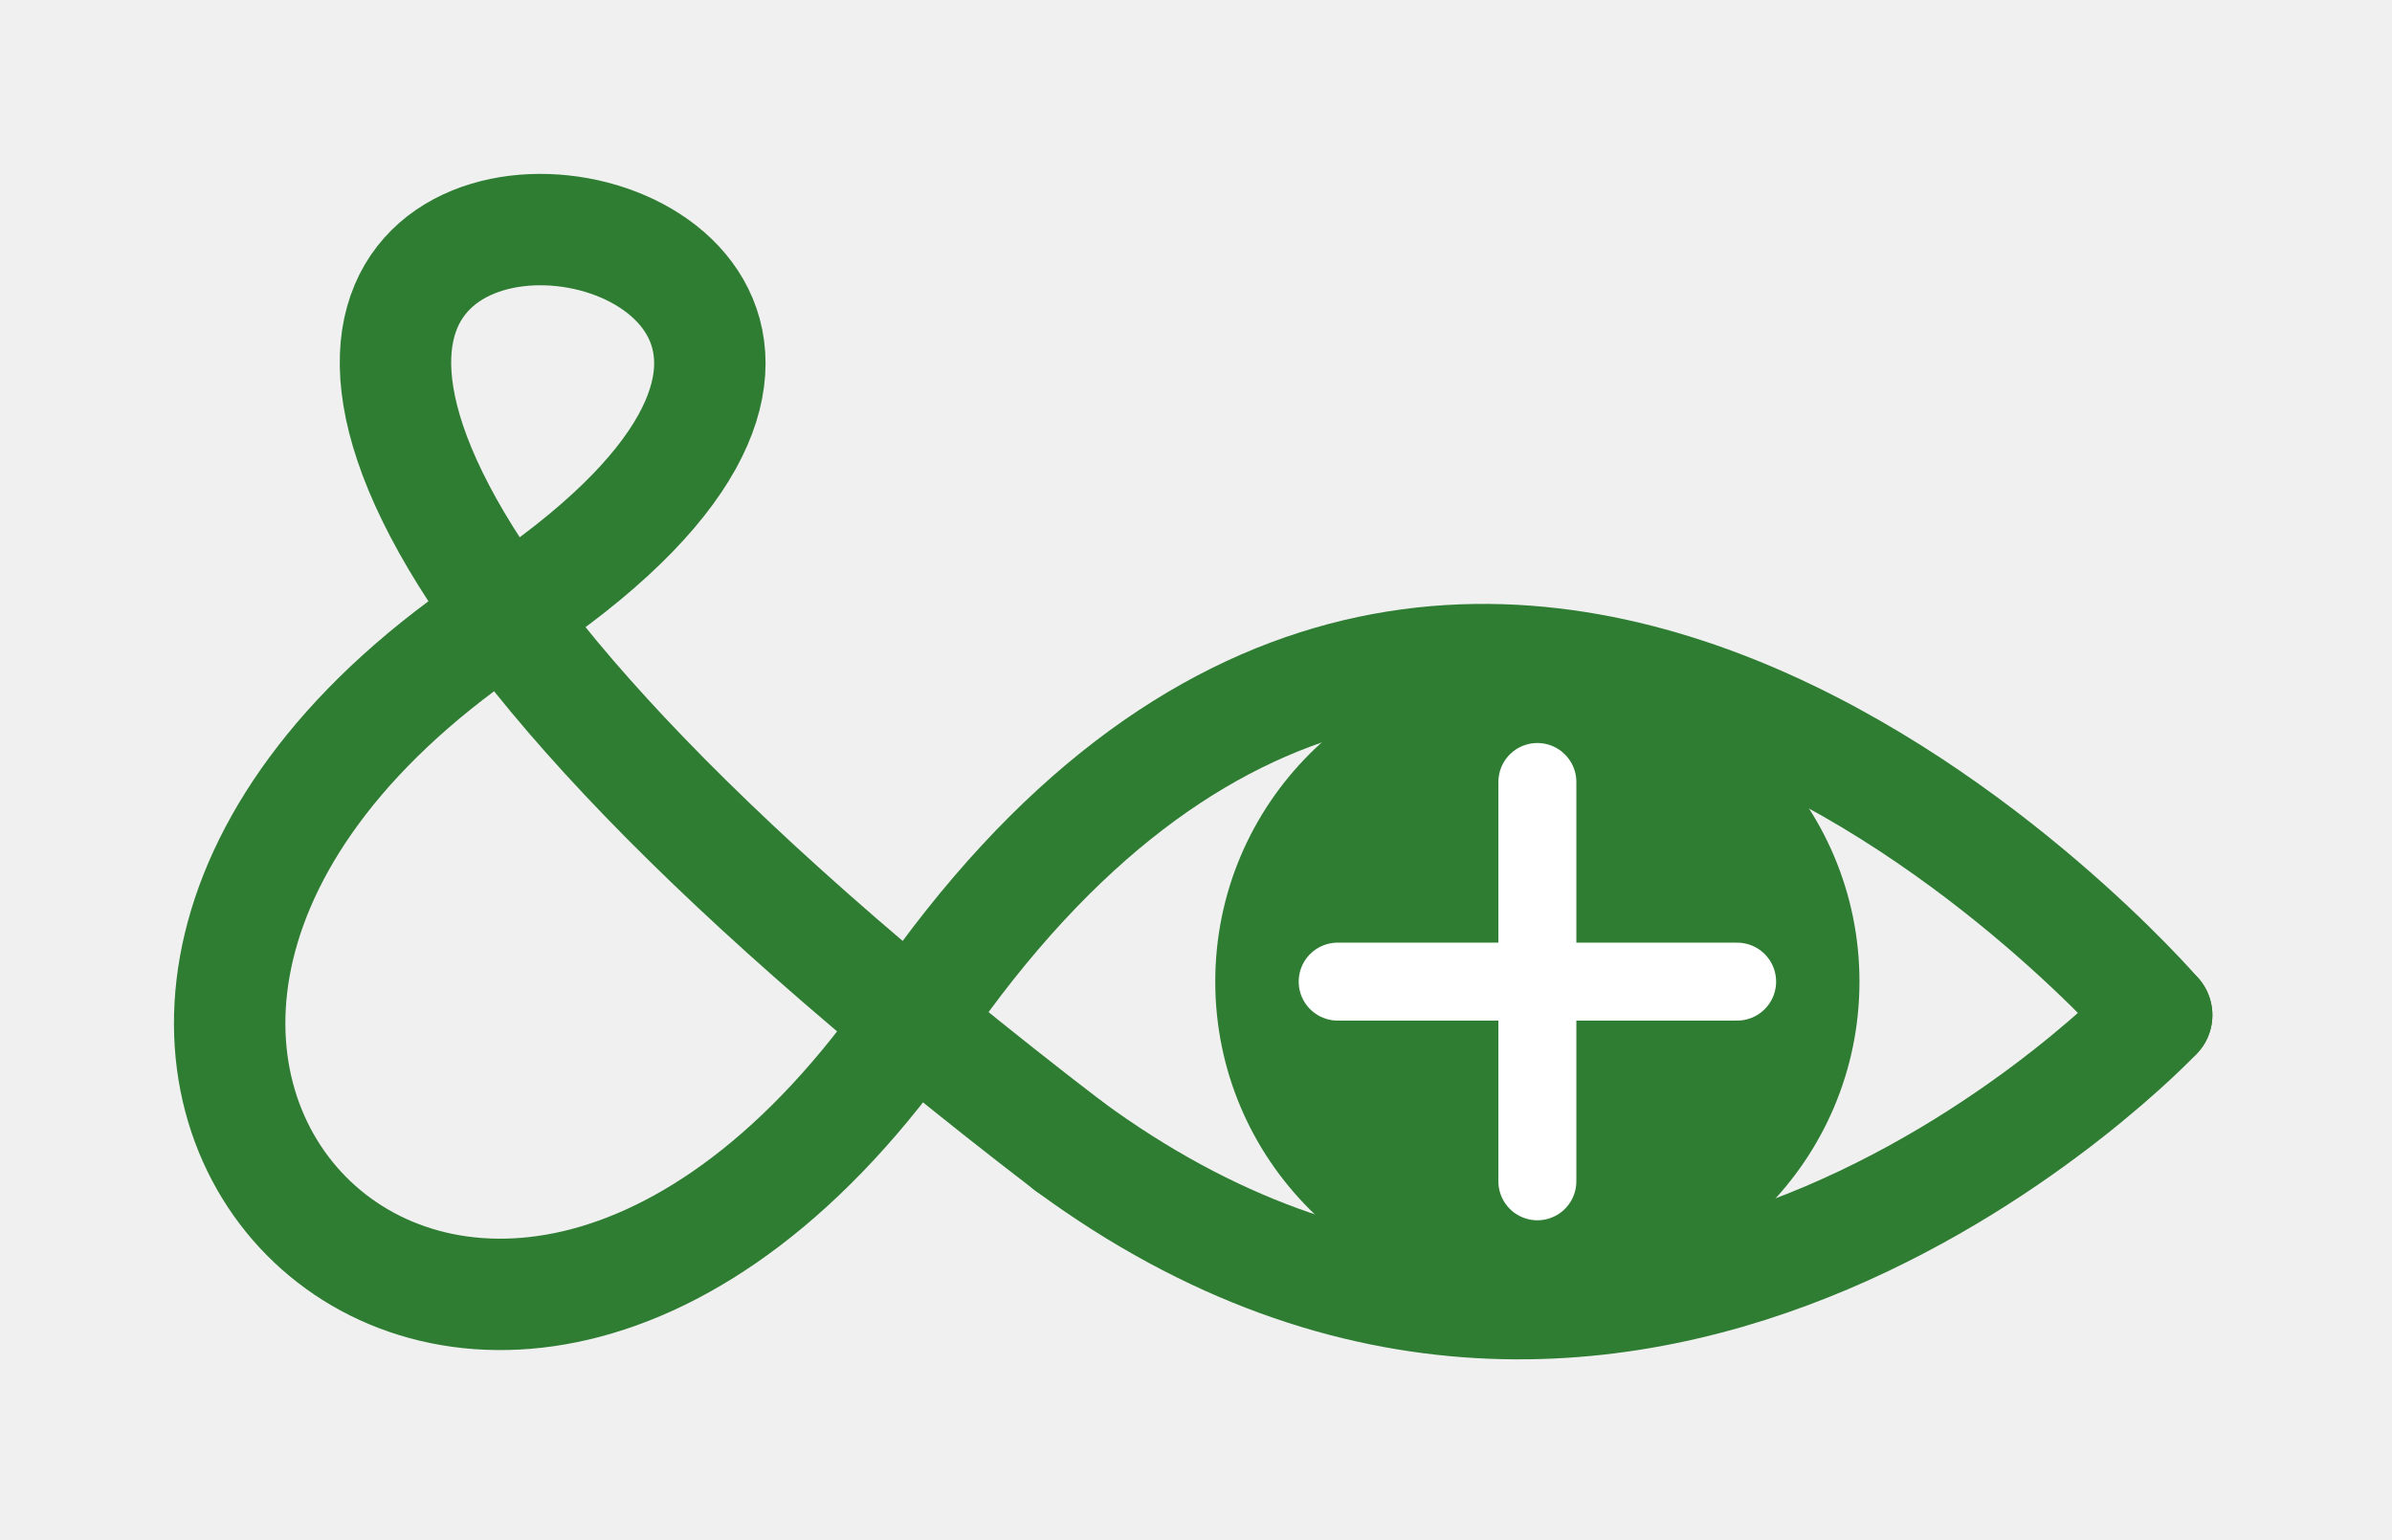
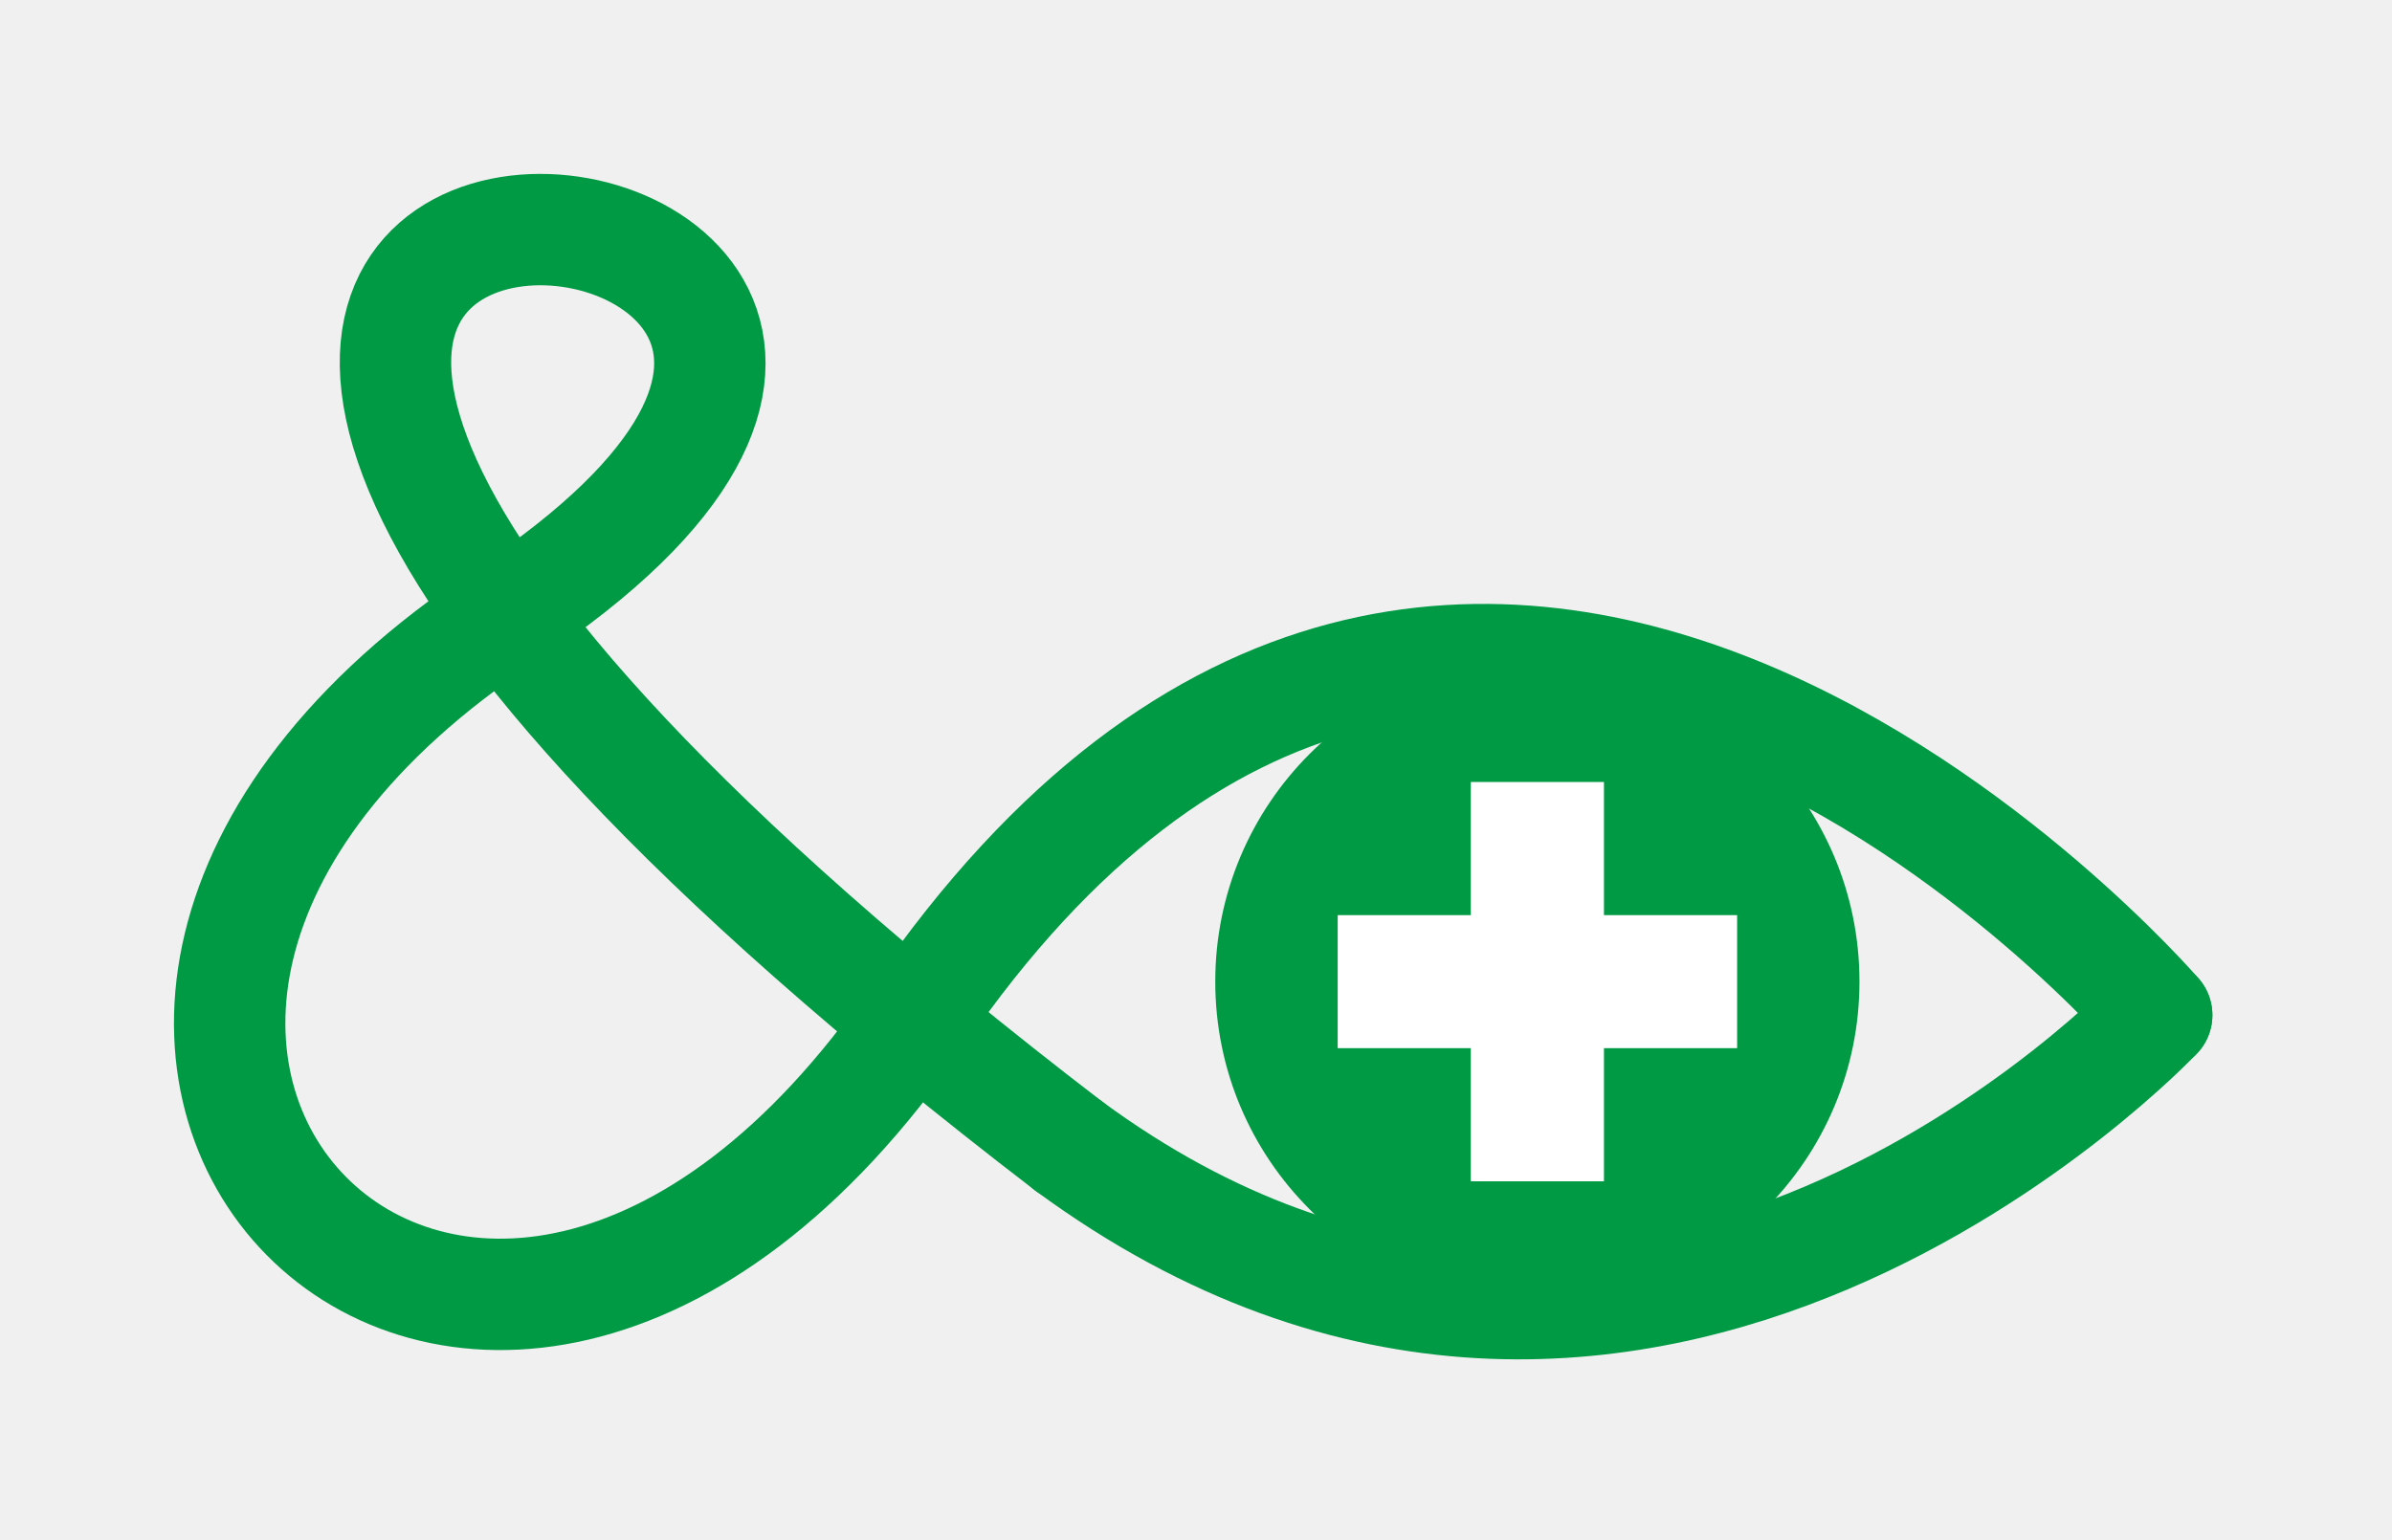
<svg xmlns="http://www.w3.org/2000/svg" viewBox="0 0 365 235" fill="none" role="img" aria-label="Help&amp;I">
  <defs>
    <clipPath id="apm">
      <path d="M140.09,154.94C223.95,32.85 329.09,154.94 329.09,154.94C329.09,154.94 250.09,238.94 163.09,174.94Z" />
    </clipPath>
  </defs>
  <g clip-path="url(#apm)">
-     <circle cx="234.59" cy="149.83" r="49.15" fill="#2E7D32" />
-     <path d="M234.59,119.36 L234.59,180.31" stroke="#FFFFFF" stroke-width="11.90" stroke-linecap="round" stroke-linejoin="round" fill="none" />
-     <path d="M204.12,149.83 L265.07,149.83" stroke="#FFFFFF" stroke-width="11.90" stroke-linecap="round" stroke-linejoin="round" fill="none" />
+     <circle cx="234.59" cy="149.83" r="49.15" fill="#009A44" />
+     <path d="M224.43,119.36 L244.75,119.36 L244.75,139.68 L265.07,139.68 L265.07,159.99 L244.75,159.99 L244.75,180.31 L224.43,180.31 L224.43,159.99 L204.12,159.99 L204.12,139.68 L224.43,139.68Z" fill="#FFFFFF" />
  </g>
-   <g stroke="#2E7D32" stroke-width="17" stroke-linecap="round" fill="none">
+   <g stroke="#009A44" stroke-width="17" stroke-linecap="round" fill="none">
    <path d="M163.09,174.94C-76.91,-9.06 195.09,15.94 77.09,93.94" />
    <path d="M77.09,93.94C-19.86,158.02 72.09,253.94 140.09,154.94" />
    <path d="M140.09,154.94C223.95,32.85 329.09,154.94 329.09,154.94" />
    <path d="M329.09,154.94C329.09,154.94 250.09,238.94 163.09,174.94" />
  </g>
</svg>
